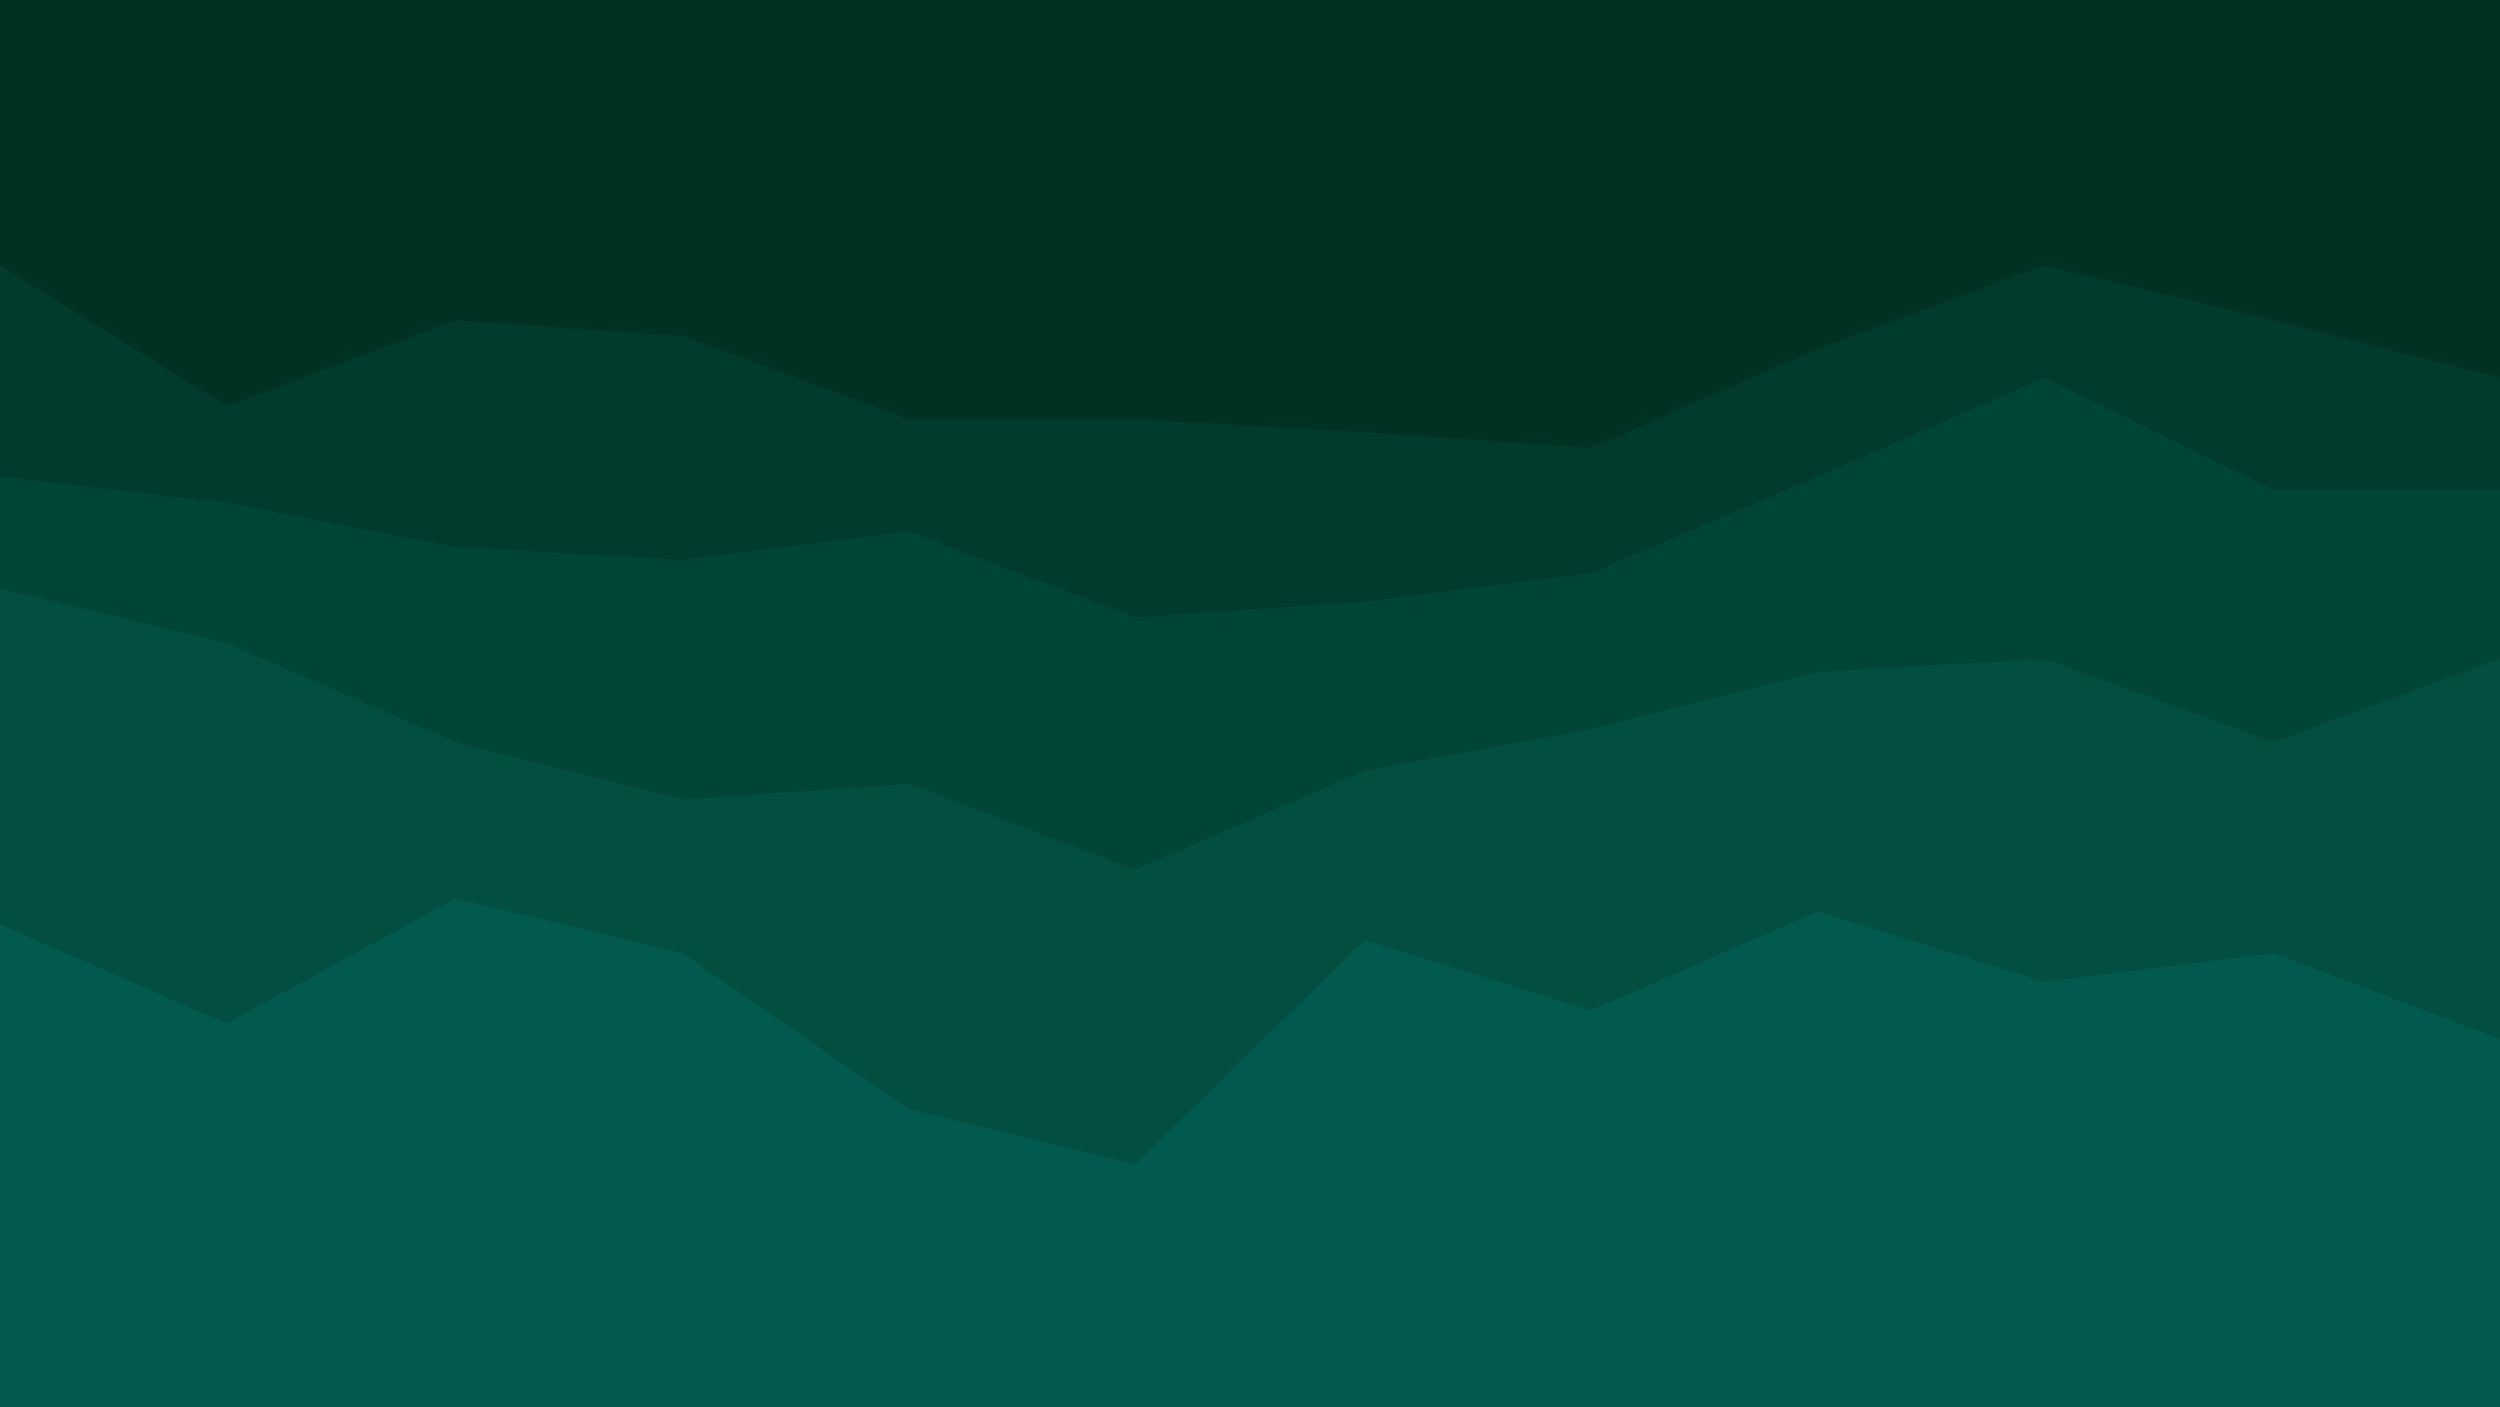
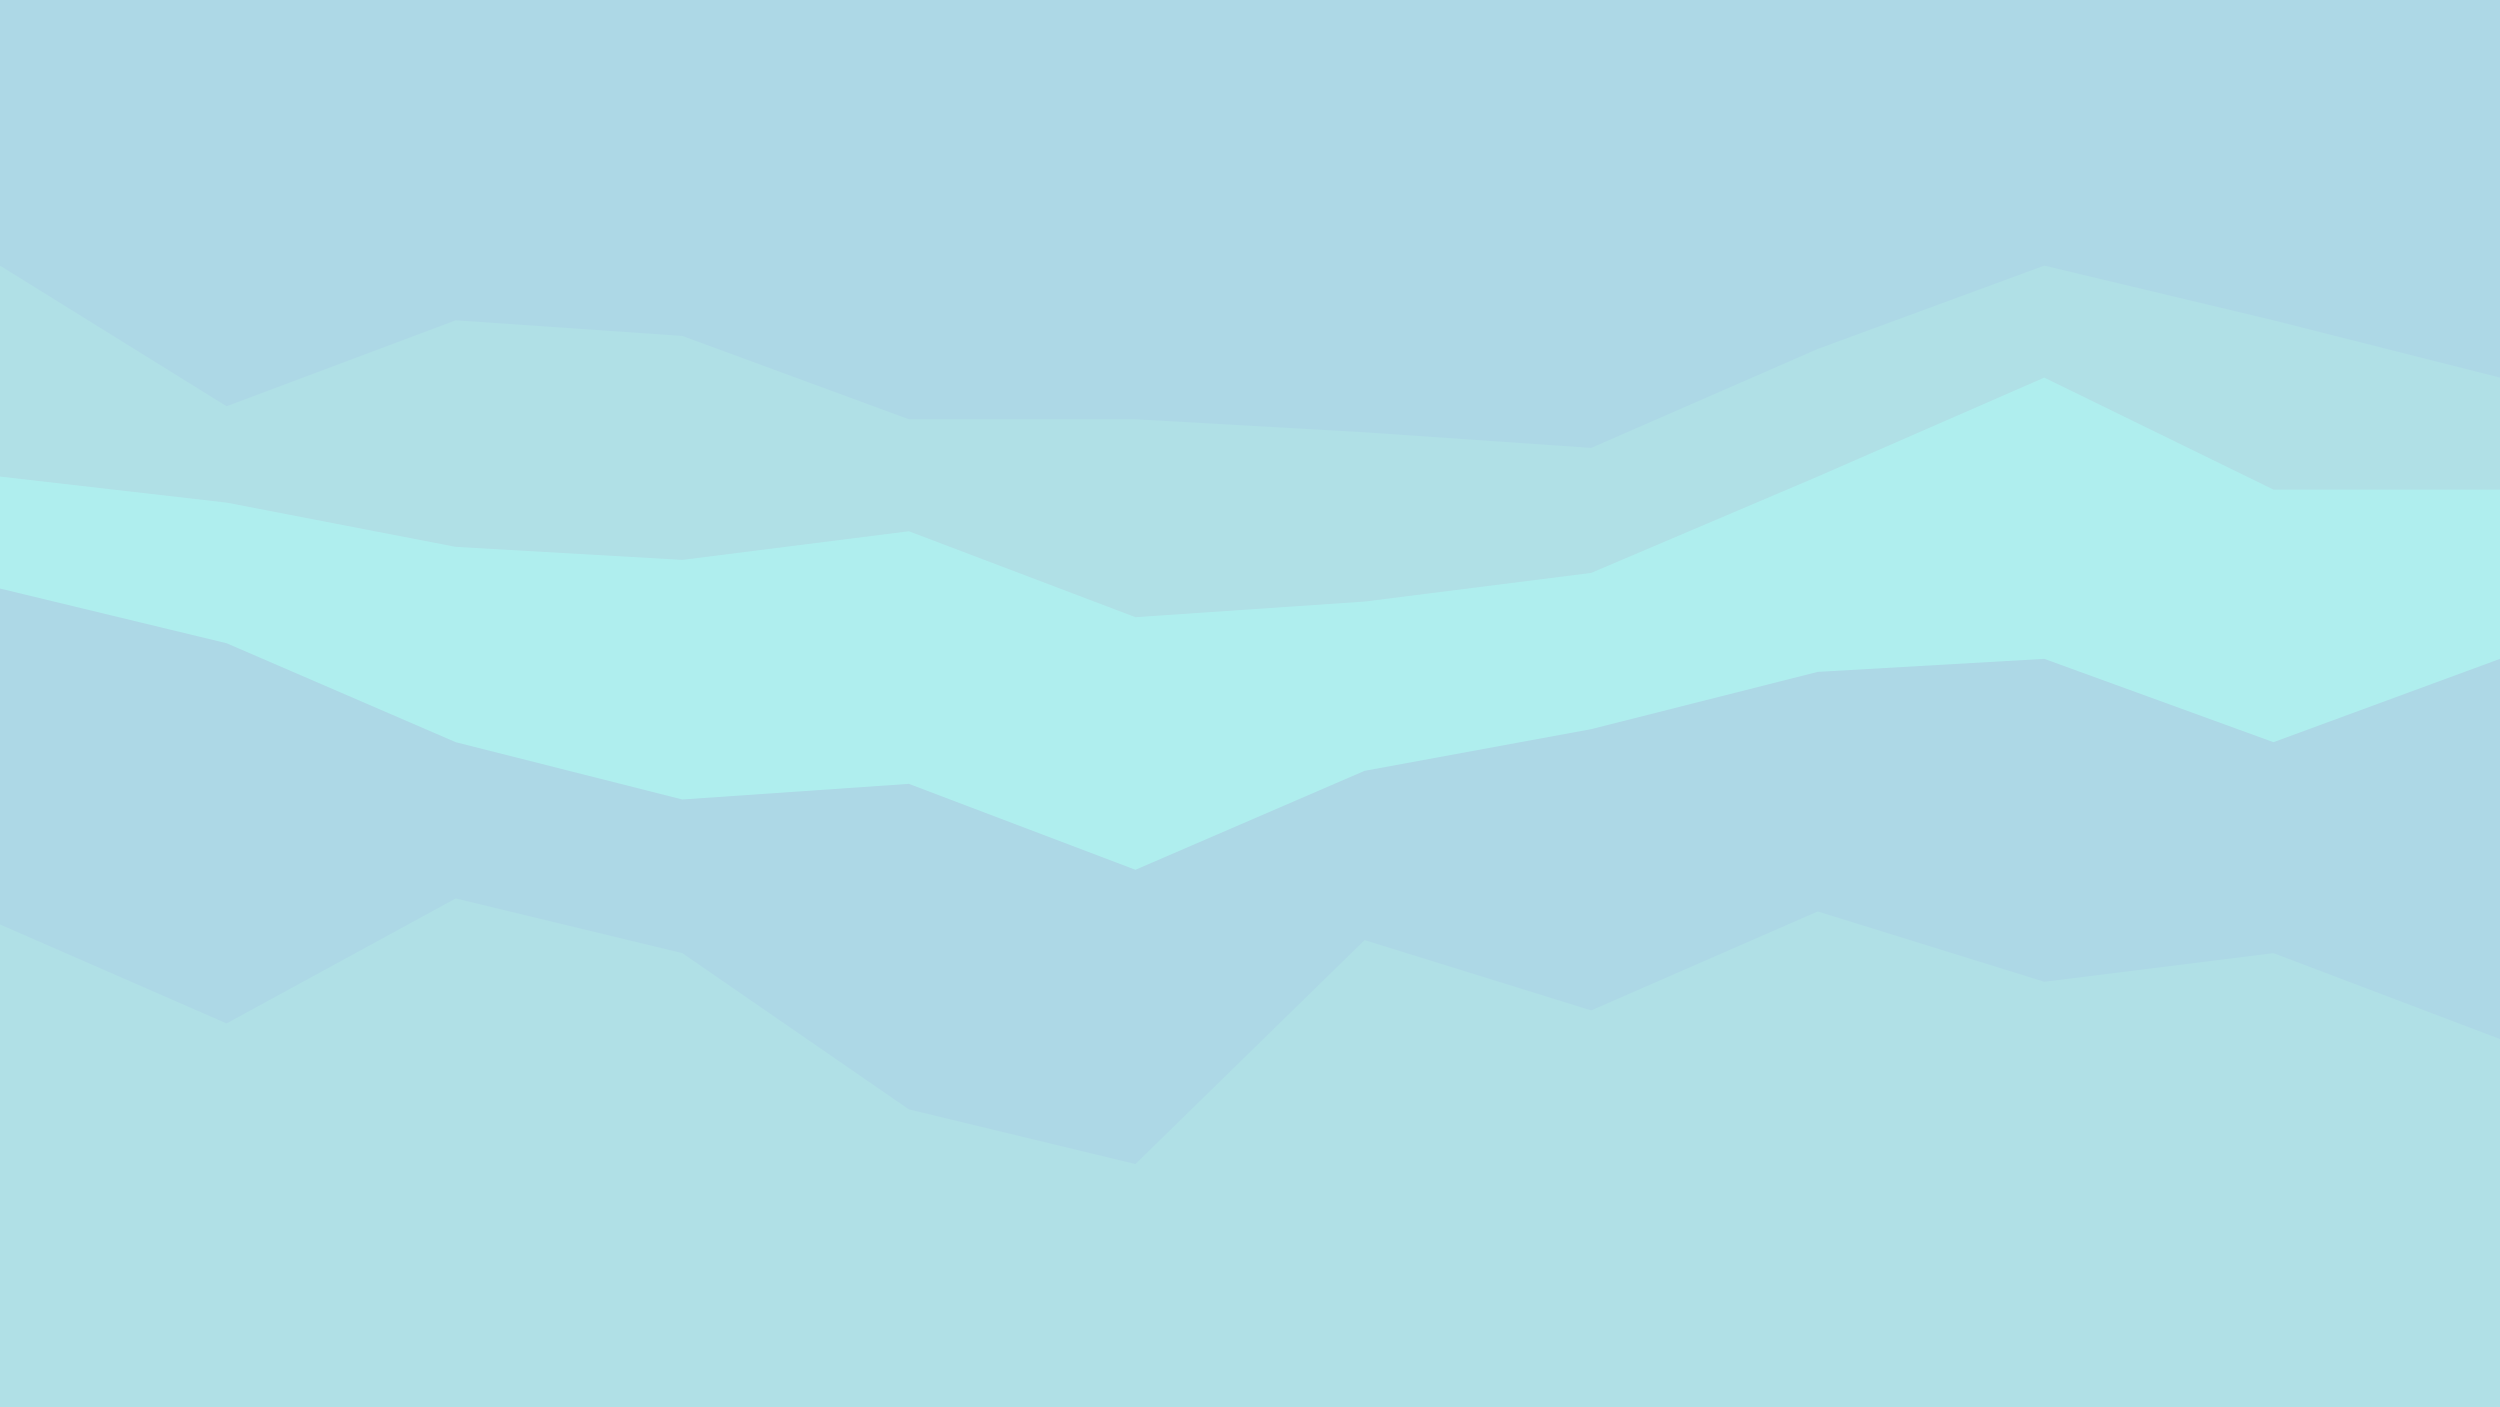
<svg xmlns="http://www.w3.org/2000/svg" id="visual" viewBox="0 0 960 540" width="960" height="540" version="1.1">
-   <path d="M0 104L87 158L175 125L262 131L349 163L436 163L524 168L611 174L698 136L785 104L873 125L960 147L960 0L873 0L785 0L698 0L611 0L524 0L436 0L349 0L262 0L175 0L87 0L0 0Z" fill="#003223" />
-   <path d="M0 185L87 195L175 212L262 217L349 206L436 239L524 233L611 222L698 185L785 147L873 190L960 190L960 145L873 123L785 102L698 134L611 172L524 166L436 161L349 161L262 129L175 123L87 156L0 102Z" fill="#013b2d" />
-   <path d="M0 228L87 249L175 287L262 309L349 303L436 336L524 298L611 282L698 260L785 255L873 287L960 255L960 188L873 188L785 145L698 183L611 220L524 231L436 237L349 204L262 215L175 210L87 193L0 183Z" fill="#014537" />
-   <path d="M0 357L87 395L175 347L262 368L349 428L436 449L524 363L611 390L698 352L785 379L873 368L960 401L960 253L873 285L785 253L698 258L611 280L524 296L436 334L349 301L262 307L175 285L87 247L0 226Z" fill="#024f42" />
-   <path d="M0 541L87 541L175 541L262 541L349 541L436 541L524 541L611 541L698 541L785 541L873 541L960 541L960 399L873 366L785 377L698 350L611 388L524 361L436 447L349 426L262 366L175 345L87 393L0 355Z" fill="#02594e" />
+   <path d="M0 104L87 158L175 125L262 131L349 163L436 163L524 168L611 174L698 136L785 104L873 125L960 147L960 0L873 0L785 0L698 0L611 0L524 0L436 0L349 0L262 0L175 0L87 0L0 0Z" fill="#ADD8E6" />
+   <path d="M0 185L87 195L175 212L262 217L349 206L436 239L524 233L611 222L698 185L785 147L873 190L960 190L960 145L873 123L785 102L698 134L611 172L524 166L436 161L349 161L262 129L175 123L87 156L0 102Z" fill="#B0E0E6" />
+   <path d="M0 228L87 249L175 287L262 309L349 303L436 336L524 298L611 282L698 260L785 255L873 287L960 255L960 188L873 188L785 145L698 183L611 220L524 231L436 237L349 204L262 215L175 210L87 193L0 183Z" fill="#AFEEEE" />
+   <path d="M0 357L87 395L175 347L262 368L349 428L436 449L524 363L611 390L698 352L785 379L873 368L960 401L960 253L873 285L785 253L698 258L611 280L524 296L436 334L349 301L262 307L175 285L87 247L0 226Z" fill="#ADD8E6" />
+   <path d="M0 541L87 541L175 541L262 541L349 541L436 541L524 541L611 541L698 541L785 541L873 541L960 541L960 399L873 366L785 377L698 350L611 388L524 361L436 447L349 426L262 366L175 345L87 393L0 355Z" fill="#B0E0E6" />
</svg>
